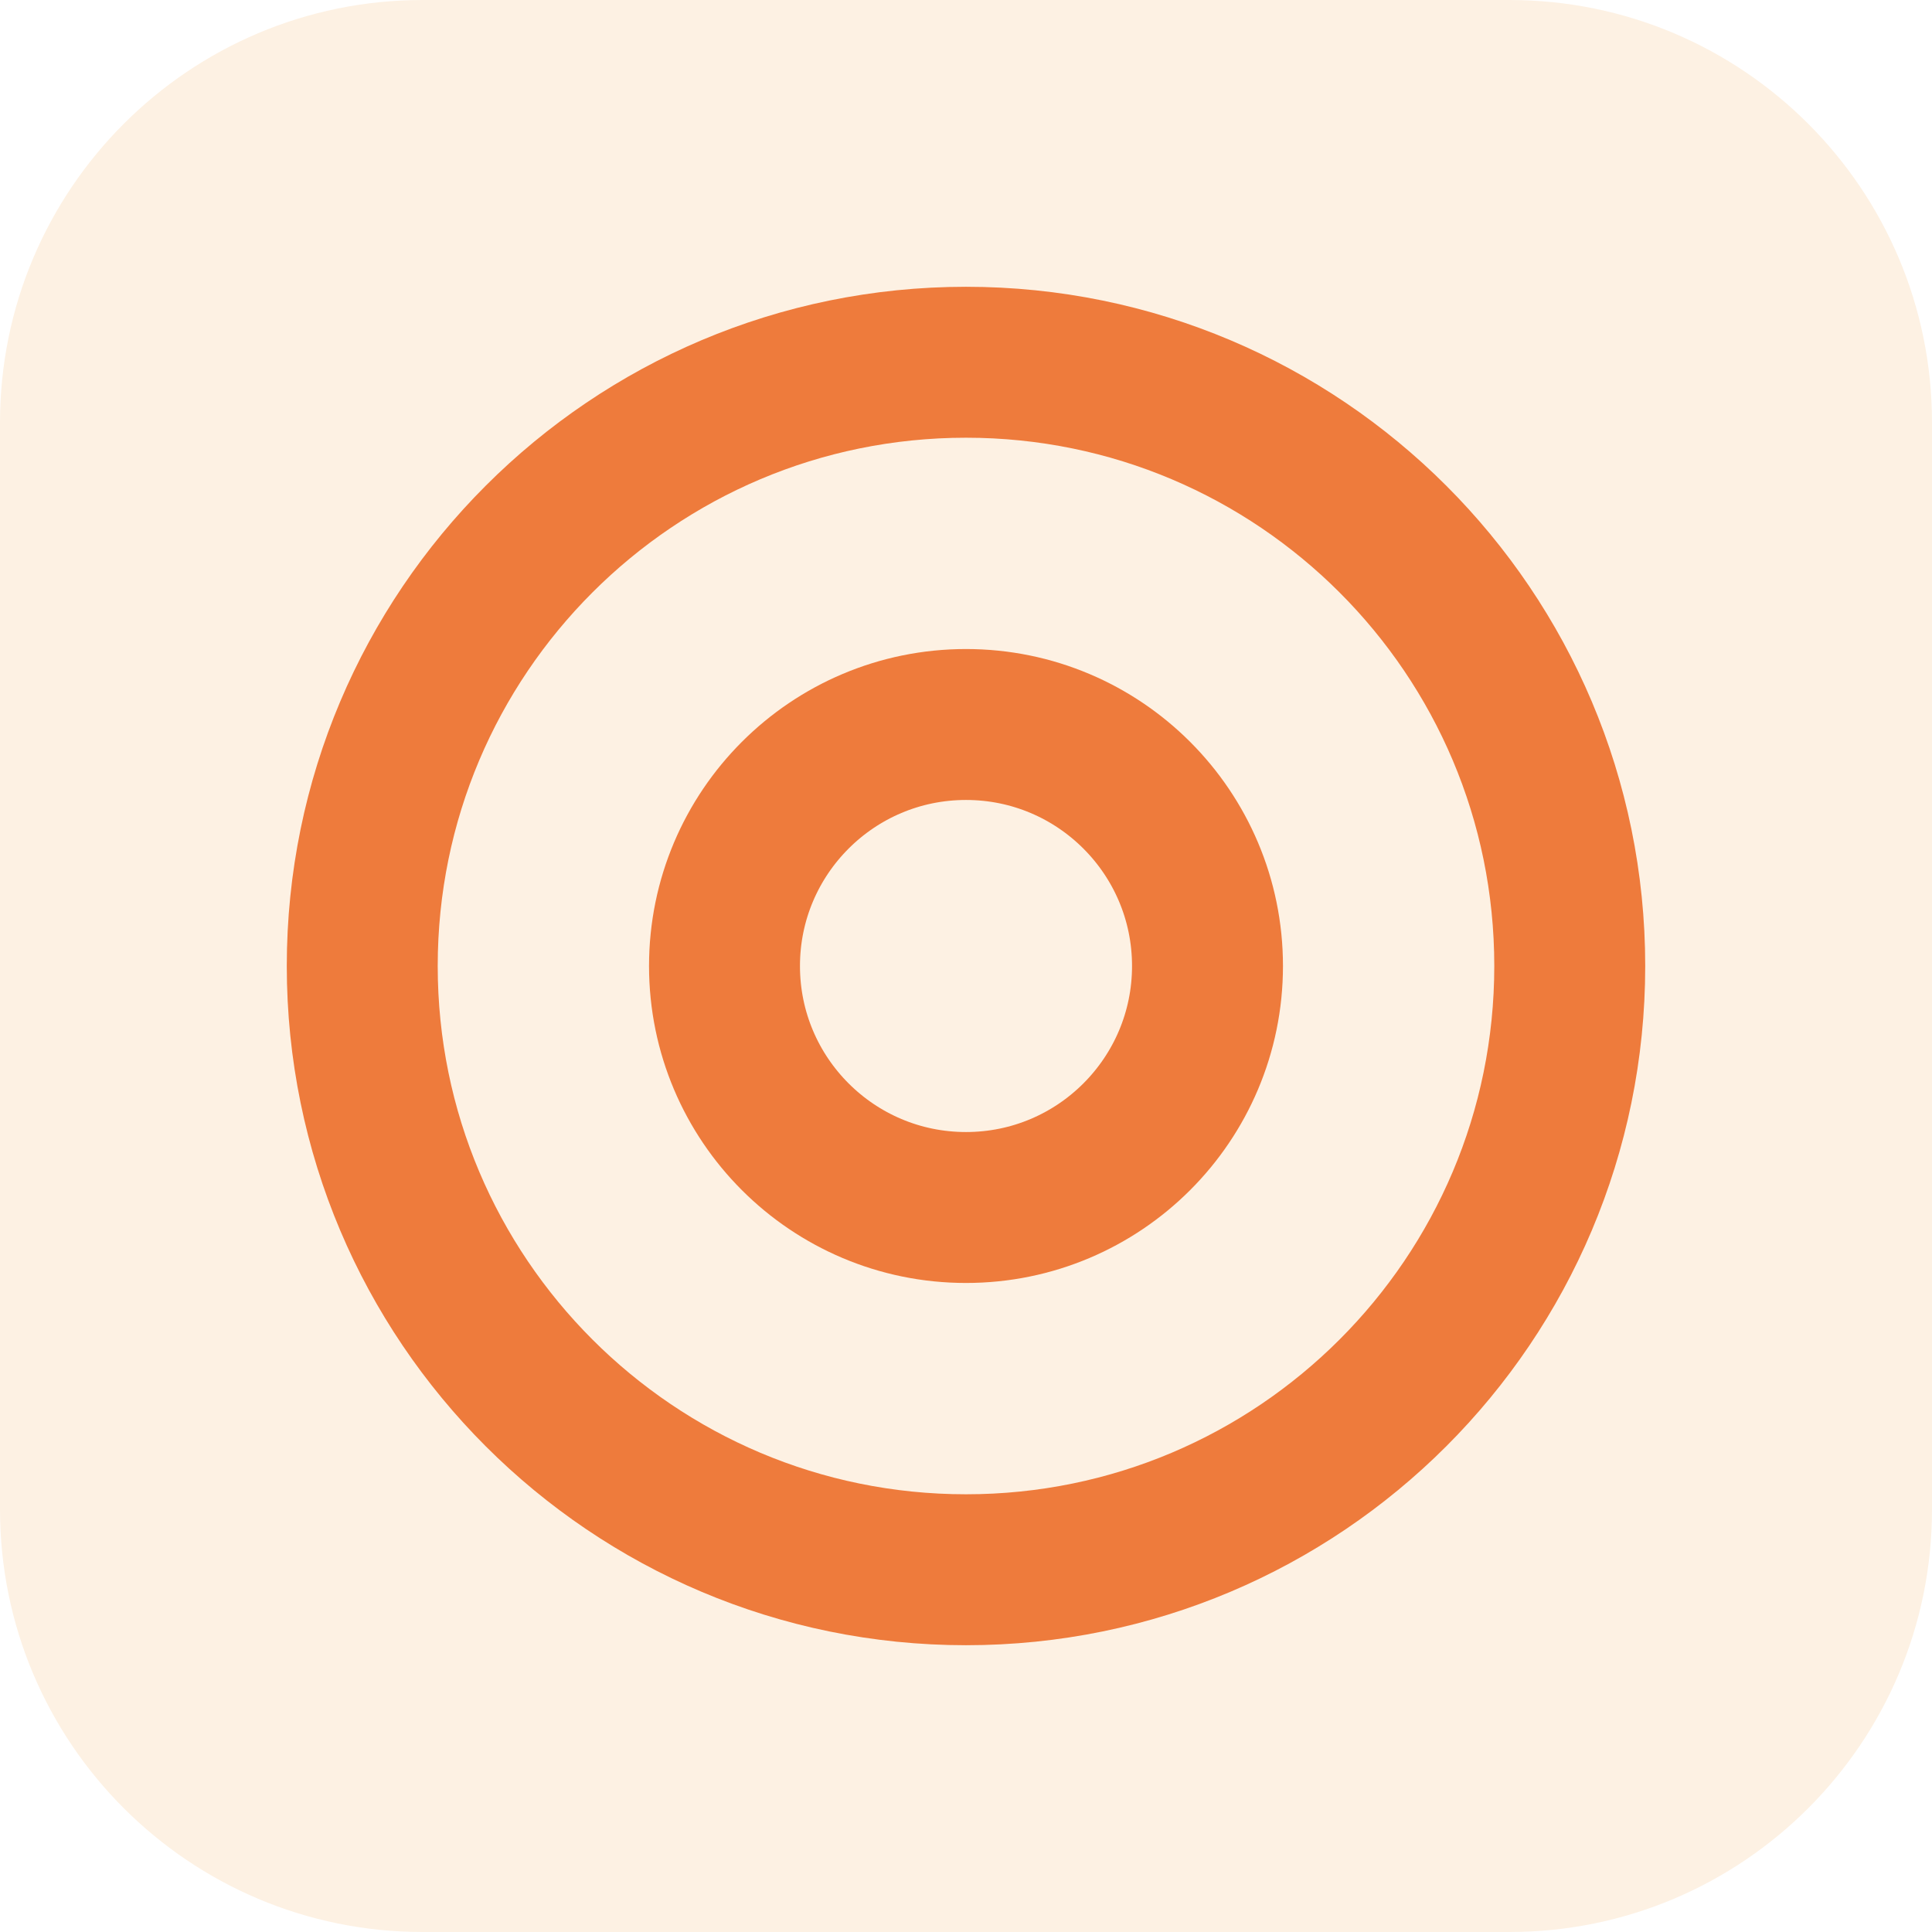
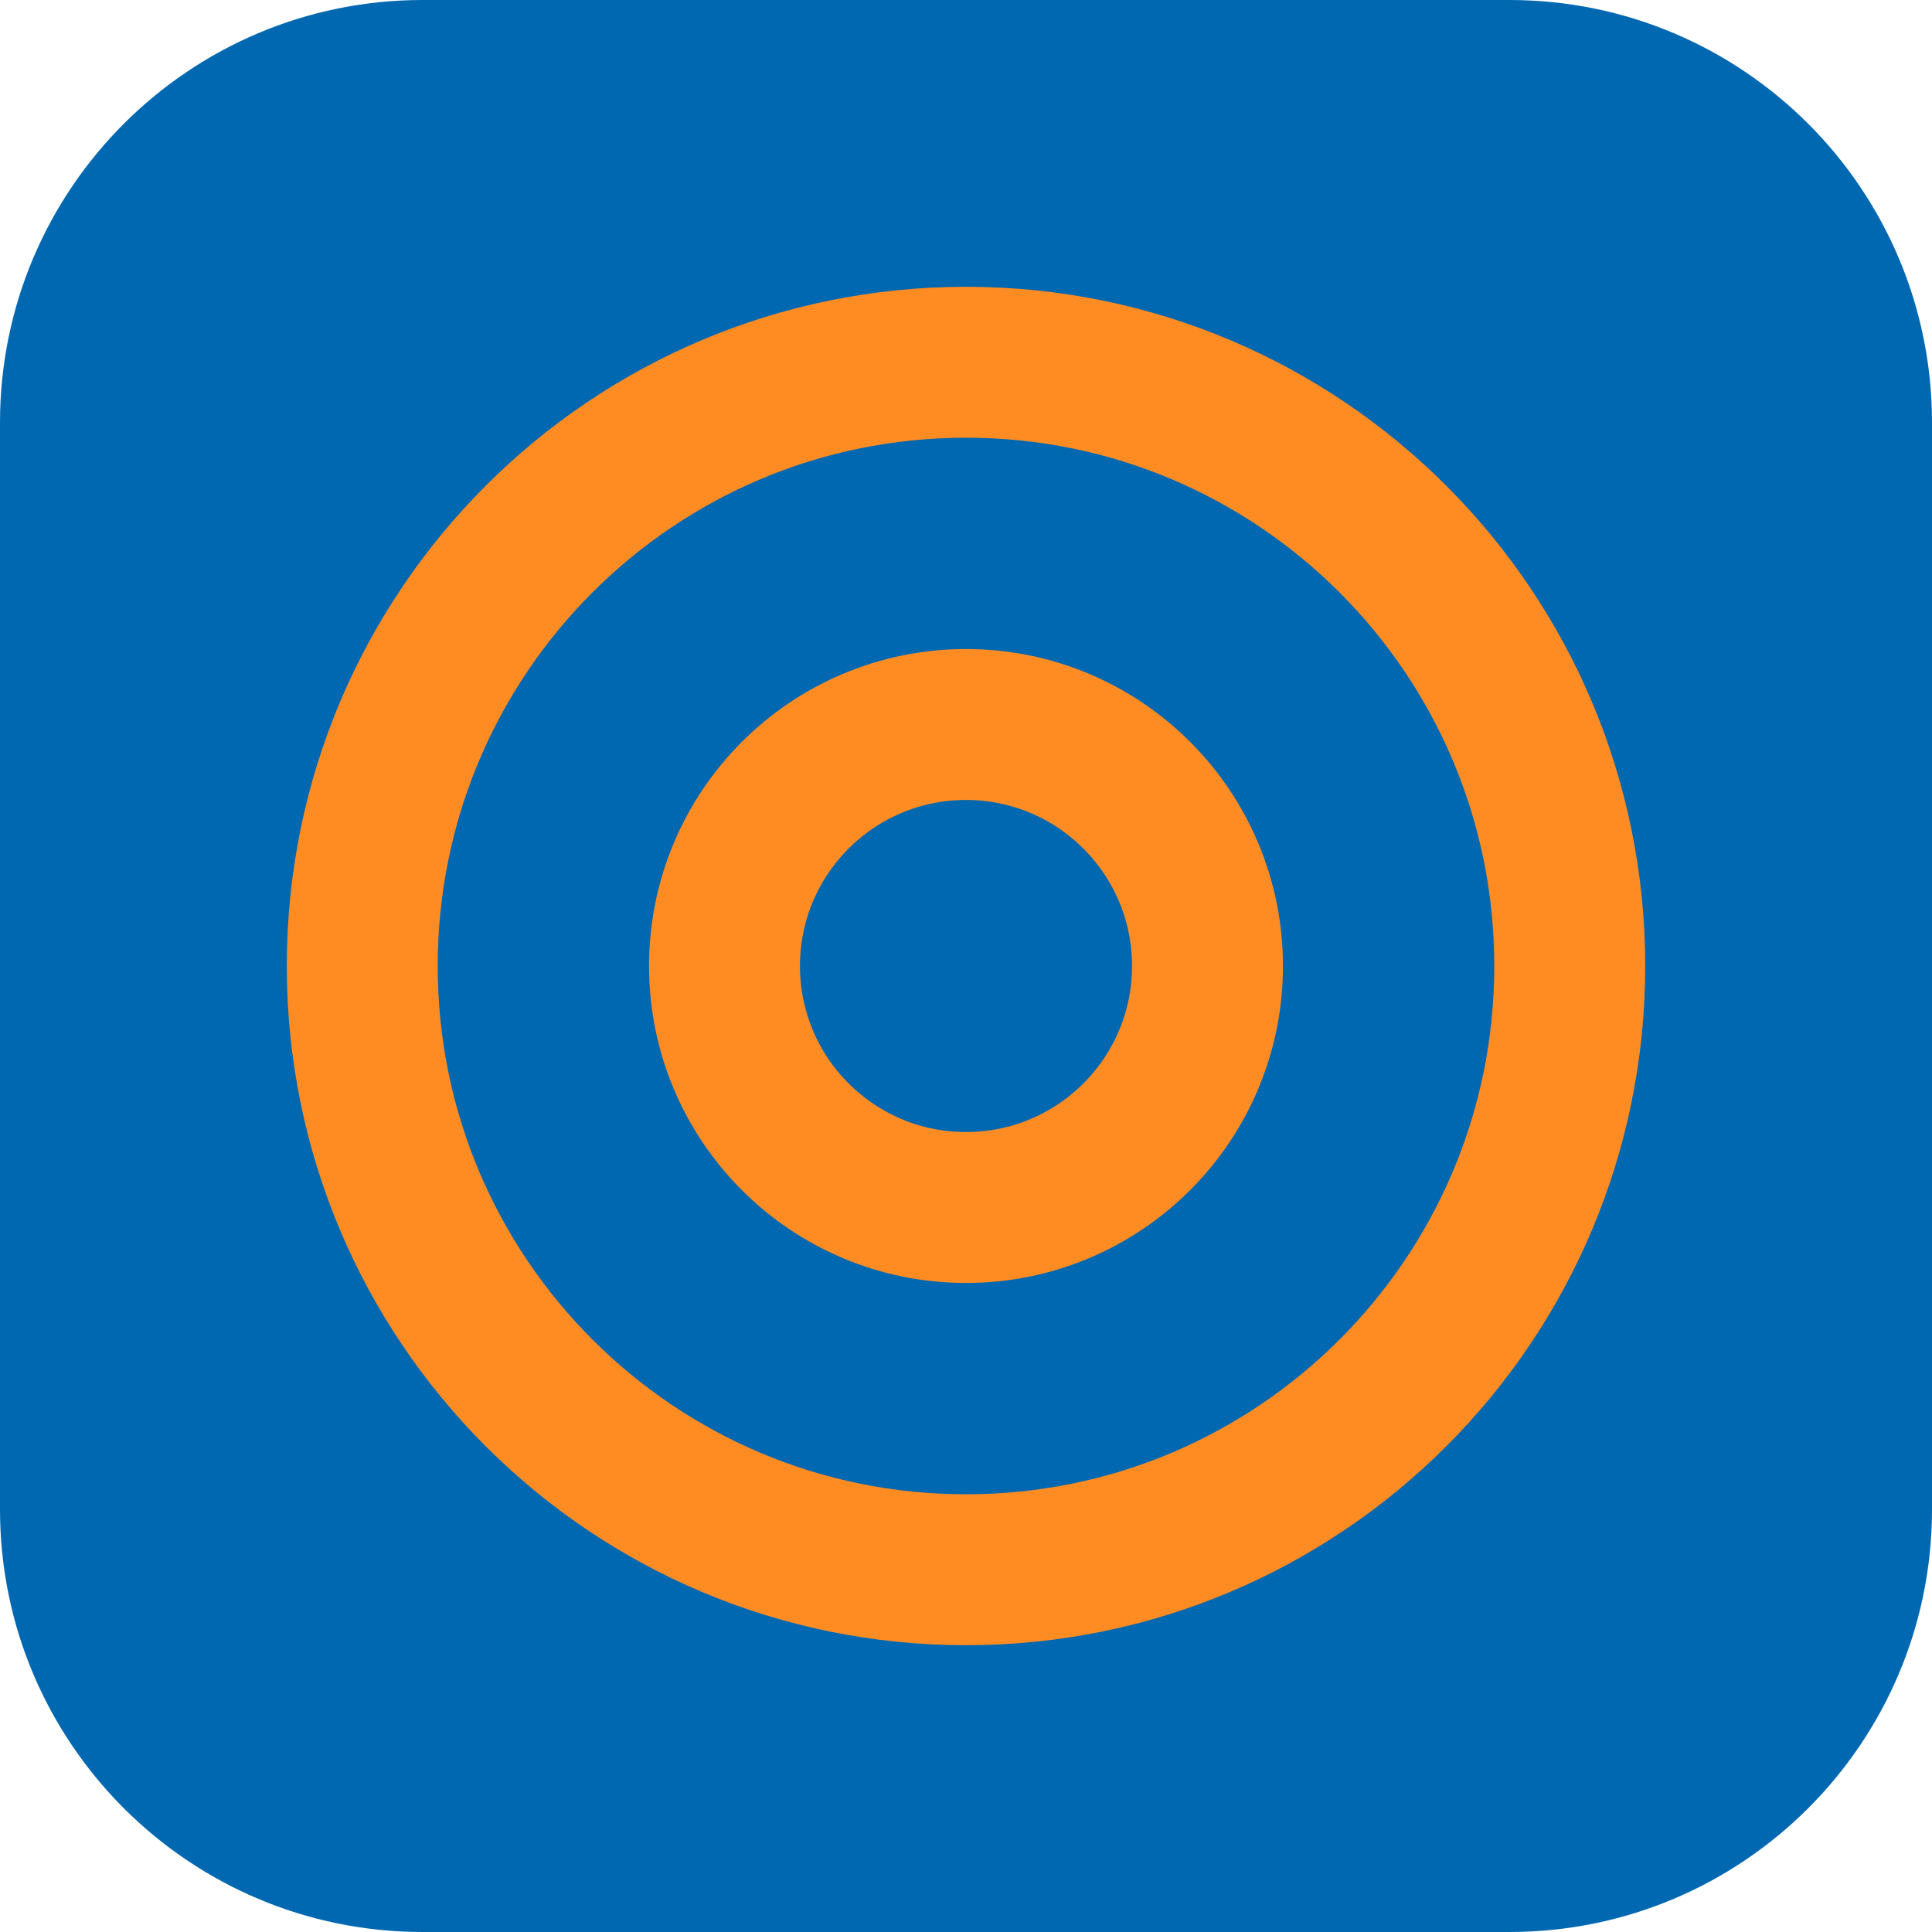
<svg xmlns="http://www.w3.org/2000/svg" width="64" height="64" viewBox="0 0 64 64">
-   <rect width="64" height="64" rx="14" fill="#FDF1E3" />
-   <g fill="none" stroke="#EE7B3C" stroke-width="5">
+   <rect width="64" height="64" rx="14" fill="#0067B1" />
+   <g fill="none" stroke="#FF8C23" stroke-width="5">
    <circle cx="32" cy="32" r="8" />
    <circle cx="32" cy="32" r="20" />
  </g>
</svg>
